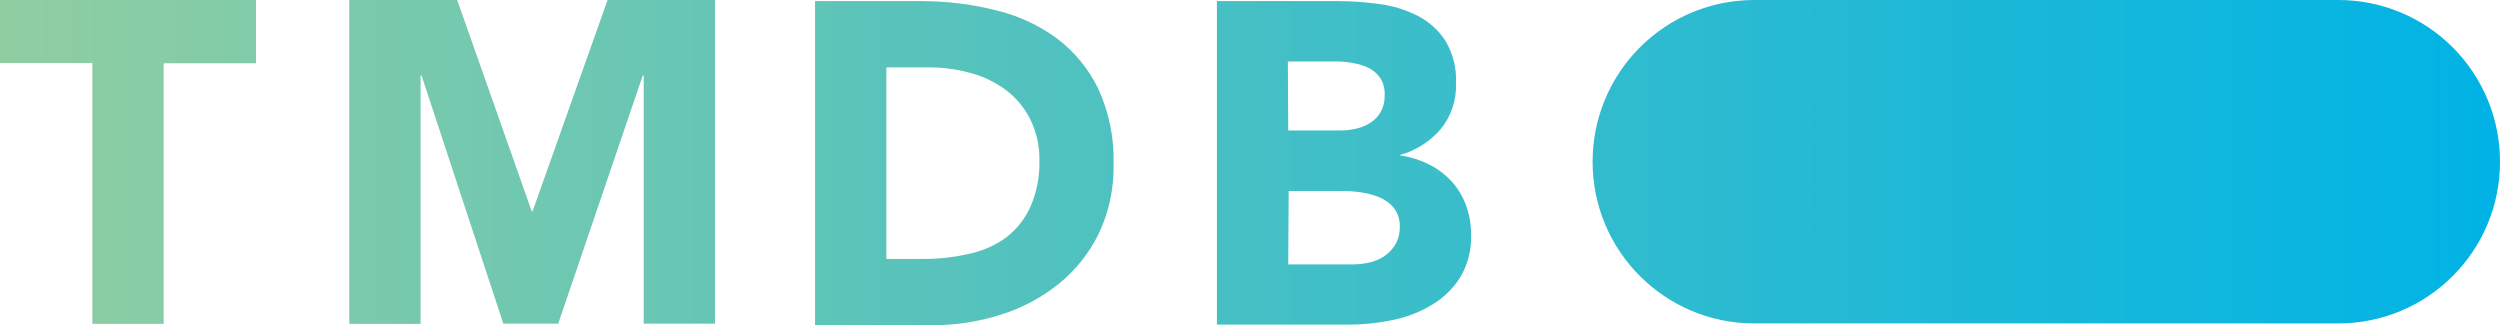
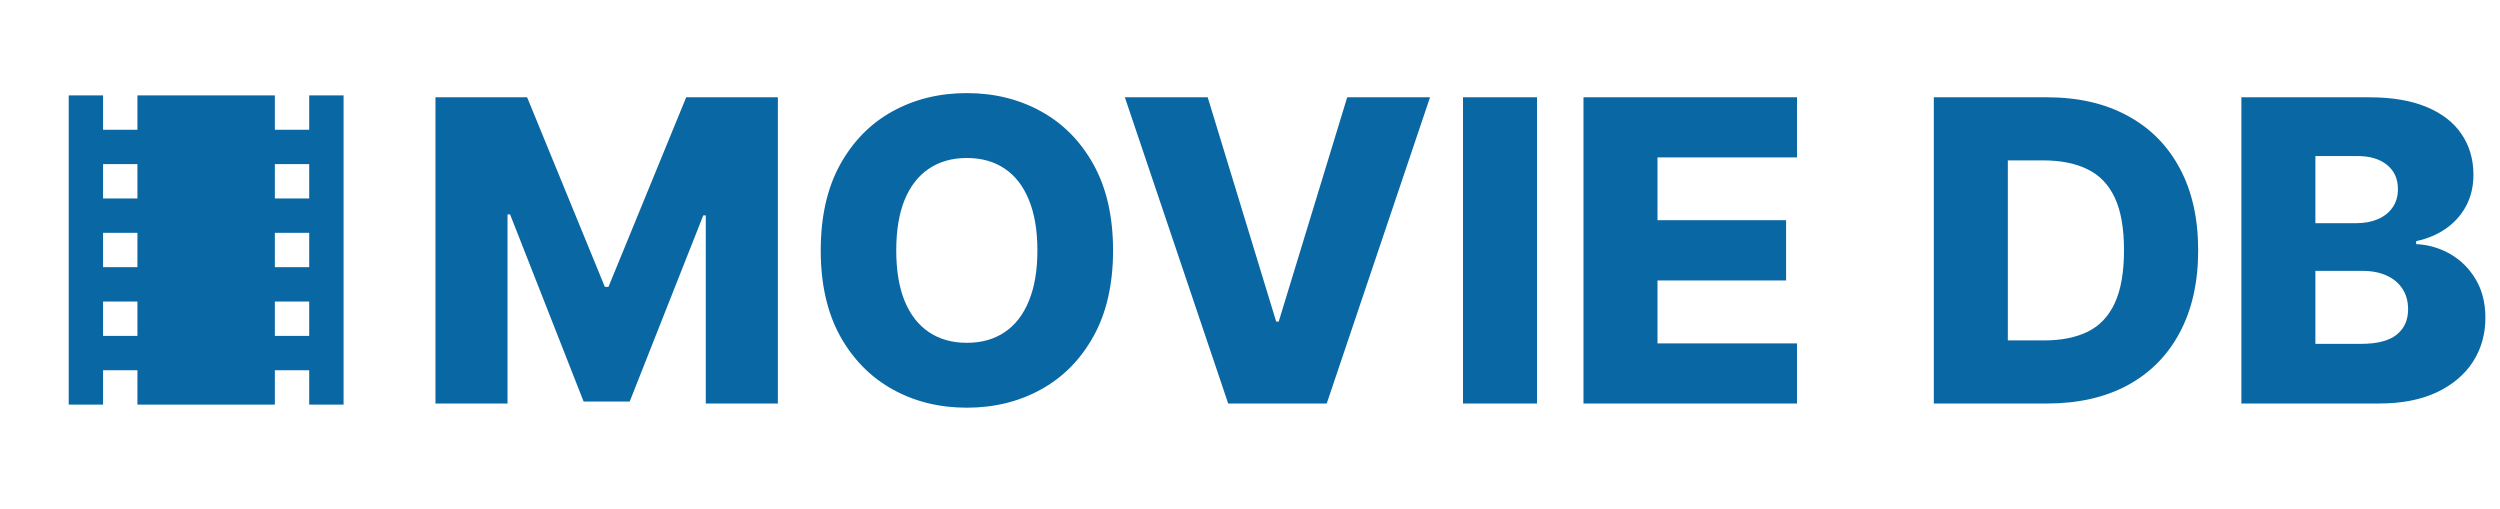
- <svg xmlns="http://www.w3.org/2000/svg" viewBox="0 0 273.42 35.52">
-   <defs>
-     <style>.cls-1{fill:url(#linear-gradient);}</style>
-     <linearGradient id="linear-gradient" y1="17.76" x2="273.42" y2="17.76" gradientUnits="userSpaceOnUse">
-       <stop offset="0" stop-color="#90cea1" />
-       <stop offset="0.56" stop-color="#3cbec9" />
-       <stop offset="1" stop-color="#00b3e5" />
-     </linearGradient>
-   </defs>
-   <g id="Layer_2" data-name="Layer 2">
-     <g id="Layer_1-2" data-name="Layer 1">
-       <path class="cls-1" d="M191.85,35.37h63.9A17.67,17.67,0,0,0,273.42,17.7h0A17.67,17.67,0,0,0,255.75,0h-63.9A17.67,17.67,0,0,0,174.18,17.7h0A17.67,17.67,0,0,0,191.85,35.37ZM10.1,35.42h7.8V6.92H28V0H0v6.9H10.1Zm28.1,0H46V8.25h.1L55.05,35.4h6L70.3,8.25h.1V35.4h7.8V0H66.45l-8.2,23.1h-.1L50,0H38.2ZM89.14.12h11.7a33.56,33.56,0,0,1,8.08,1,18.52,18.52,0,0,1,6.67,3.08,15.09,15.09,0,0,1,4.53,5.52,18.5,18.5,0,0,1,1.67,8.25,16.91,16.91,0,0,1-1.62,7.58,16.3,16.3,0,0,1-4.38,5.5,19.24,19.24,0,0,1-6.35,3.37,24.53,24.53,0,0,1-7.55,1.15H89.14Zm7.8,28.2h4a21.66,21.66,0,0,0,5-.55A10.58,10.58,0,0,0,110,26a8.73,8.73,0,0,0,2.68-3.35,11.9,11.9,0,0,0,1-5.08,9.87,9.87,0,0,0-1-4.52,9.17,9.17,0,0,0-2.63-3.18A11.61,11.61,0,0,0,106.22,8a17.06,17.06,0,0,0-4.68-.63h-4.6ZM133.09.12h13.2a32.87,32.87,0,0,1,4.63.33,12.66,12.66,0,0,1,4.17,1.3,7.94,7.94,0,0,1,3,2.72,8.34,8.34,0,0,1,1.15,4.65,7.48,7.48,0,0,1-1.67,5,9.13,9.13,0,0,1-4.43,2.82V17a10.28,10.28,0,0,1,3.18,1,8.51,8.51,0,0,1,2.45,1.85,7.79,7.79,0,0,1,1.57,2.62,9.16,9.16,0,0,1,.55,3.2,8.52,8.52,0,0,1-1.2,4.68,9.32,9.32,0,0,1-3.1,3A13.38,13.38,0,0,1,152.32,35a22.5,22.5,0,0,1-4.73.5h-14.5Zm7.8,14.15h5.65a7.65,7.65,0,0,0,1.78-.2,4.78,4.78,0,0,0,1.57-.65,3.43,3.43,0,0,0,1.13-1.2,3.63,3.63,0,0,0,.42-1.8A3.3,3.3,0,0,0,151,8.6a3.42,3.42,0,0,0-1.23-1.13A6.07,6.07,0,0,0,148,6.9a9.9,9.9,0,0,0-1.85-.18h-5.3Zm0,14.65h7a8.27,8.27,0,0,0,1.83-.2,4.67,4.67,0,0,0,1.67-.7,3.93,3.93,0,0,0,1.23-1.3,3.8,3.8,0,0,0,.47-1.95,3.16,3.16,0,0,0-.62-2,4,4,0,0,0-1.58-1.18,8.23,8.23,0,0,0-2-.55,15.12,15.12,0,0,0-2.05-.15h-5.9Z" />
-     </g>
-   </g>
+ <svg xmlns="http://www.w3.org/2000/svg" width="285" height="58" viewBox="0 0 285 58" fill="none">
+   <path d="M35.25 10.875V14.792H31.333V10.875H15.667V14.792H11.75V10.875H7.833V46.125H11.75V42.208H15.667V46.125H31.333V42.208H35.25V46.125H39.167V10.875H35.25ZM15.667 38.292H11.75V34.375H15.667V38.292ZM15.667 30.458H11.75V26.542H15.667V30.458ZM15.667 22.625H11.75V18.708H15.667V22.625ZM35.25 38.292H31.333V34.375H35.25V38.292ZM35.25 30.458H31.333V26.542H35.25V30.458ZM35.25 22.625H31.333V18.708H35.25V22.625Z" fill="#0967A4" />
+   <path d="M49.642 11.091H60.091L68.954 32.705H69.364L78.227 11.091H88.676V46H80.46V24.557H80.171L71.784 45.778H66.534L58.148 24.438H57.858V46H49.642V11.091ZM126.888 28.546C126.888 32.386 126.149 35.642 124.672 38.312C123.195 40.983 121.195 43.011 118.672 44.398C116.161 45.784 113.342 46.477 110.217 46.477C107.081 46.477 104.257 45.778 101.746 44.381C99.234 42.983 97.24 40.955 95.763 38.295C94.297 35.625 93.564 32.375 93.564 28.546C93.564 24.704 94.297 21.449 95.763 18.778C97.24 16.108 99.234 14.079 101.746 12.693C104.257 11.307 107.081 10.614 110.217 10.614C113.342 10.614 116.161 11.307 118.672 12.693C121.195 14.079 123.195 16.108 124.672 18.778C126.149 21.449 126.888 24.704 126.888 28.546ZM118.263 28.546C118.263 26.273 117.939 24.352 117.291 22.784C116.655 21.216 115.734 20.028 114.53 19.222C113.337 18.415 111.899 18.011 110.217 18.011C108.547 18.011 107.109 18.415 105.905 19.222C104.7 20.028 103.774 21.216 103.126 22.784C102.49 24.352 102.172 26.273 102.172 28.546C102.172 30.818 102.49 32.739 103.126 34.307C103.774 35.875 104.7 37.062 105.905 37.869C107.109 38.676 108.547 39.08 110.217 39.08C111.899 39.08 113.337 38.676 114.53 37.869C115.734 37.062 116.655 35.875 117.291 34.307C117.939 32.739 118.263 30.818 118.263 28.546ZM137.678 11.091L145.484 36.659H145.774L153.581 11.091H163.024L151.246 46H140.013L128.234 11.091H137.678ZM175.22 11.091V46H166.783V11.091H175.22ZM180.517 46V11.091H204.858V17.943H188.955V25.102H203.614V31.972H188.955V39.148H204.858V46H180.517ZM233.358 46H220.455V11.091H233.341C236.898 11.091 239.96 11.79 242.528 13.188C245.108 14.574 247.097 16.574 248.494 19.188C249.892 21.79 250.591 24.903 250.591 28.528C250.591 32.165 249.892 35.29 248.494 37.903C247.108 40.517 245.125 42.523 242.545 43.92C239.966 45.307 236.903 46 233.358 46ZM228.892 38.807H233.034C234.989 38.807 236.642 38.477 237.994 37.818C239.358 37.148 240.386 36.062 241.08 34.562C241.784 33.051 242.136 31.04 242.136 28.528C242.136 26.017 241.784 24.017 241.08 22.528C240.375 21.028 239.335 19.949 237.96 19.29C236.597 18.619 234.915 18.284 232.915 18.284H228.892V38.807ZM255.517 46V11.091H270.074C272.688 11.091 274.875 11.46 276.636 12.199C278.409 12.938 279.739 13.972 280.625 15.301C281.523 16.631 281.972 18.171 281.972 19.921C281.972 21.25 281.693 22.438 281.136 23.483C280.58 24.517 279.813 25.375 278.835 26.057C277.858 26.739 276.727 27.216 275.443 27.489V27.829C276.852 27.898 278.153 28.278 279.347 28.972C280.551 29.665 281.517 30.631 282.244 31.869C282.972 33.097 283.335 34.551 283.335 36.233C283.335 38.108 282.858 39.784 281.903 41.261C280.949 42.727 279.568 43.886 277.761 44.739C275.955 45.58 273.761 46 271.182 46H255.517ZM263.955 39.199H269.17C271 39.199 272.347 38.852 273.21 38.159C274.085 37.466 274.523 36.5 274.523 35.261C274.523 34.364 274.313 33.591 273.892 32.943C273.472 32.284 272.875 31.778 272.102 31.426C271.33 31.062 270.403 30.881 269.324 30.881H263.955V39.199ZM263.955 25.443H268.625C269.545 25.443 270.364 25.29 271.08 24.983C271.795 24.676 272.352 24.233 272.75 23.653C273.159 23.074 273.364 22.375 273.364 21.557C273.364 20.386 272.949 19.466 272.119 18.796C271.29 18.125 270.17 17.79 268.761 17.79H263.955V25.443Z" fill="#0967A4" />
</svg>
